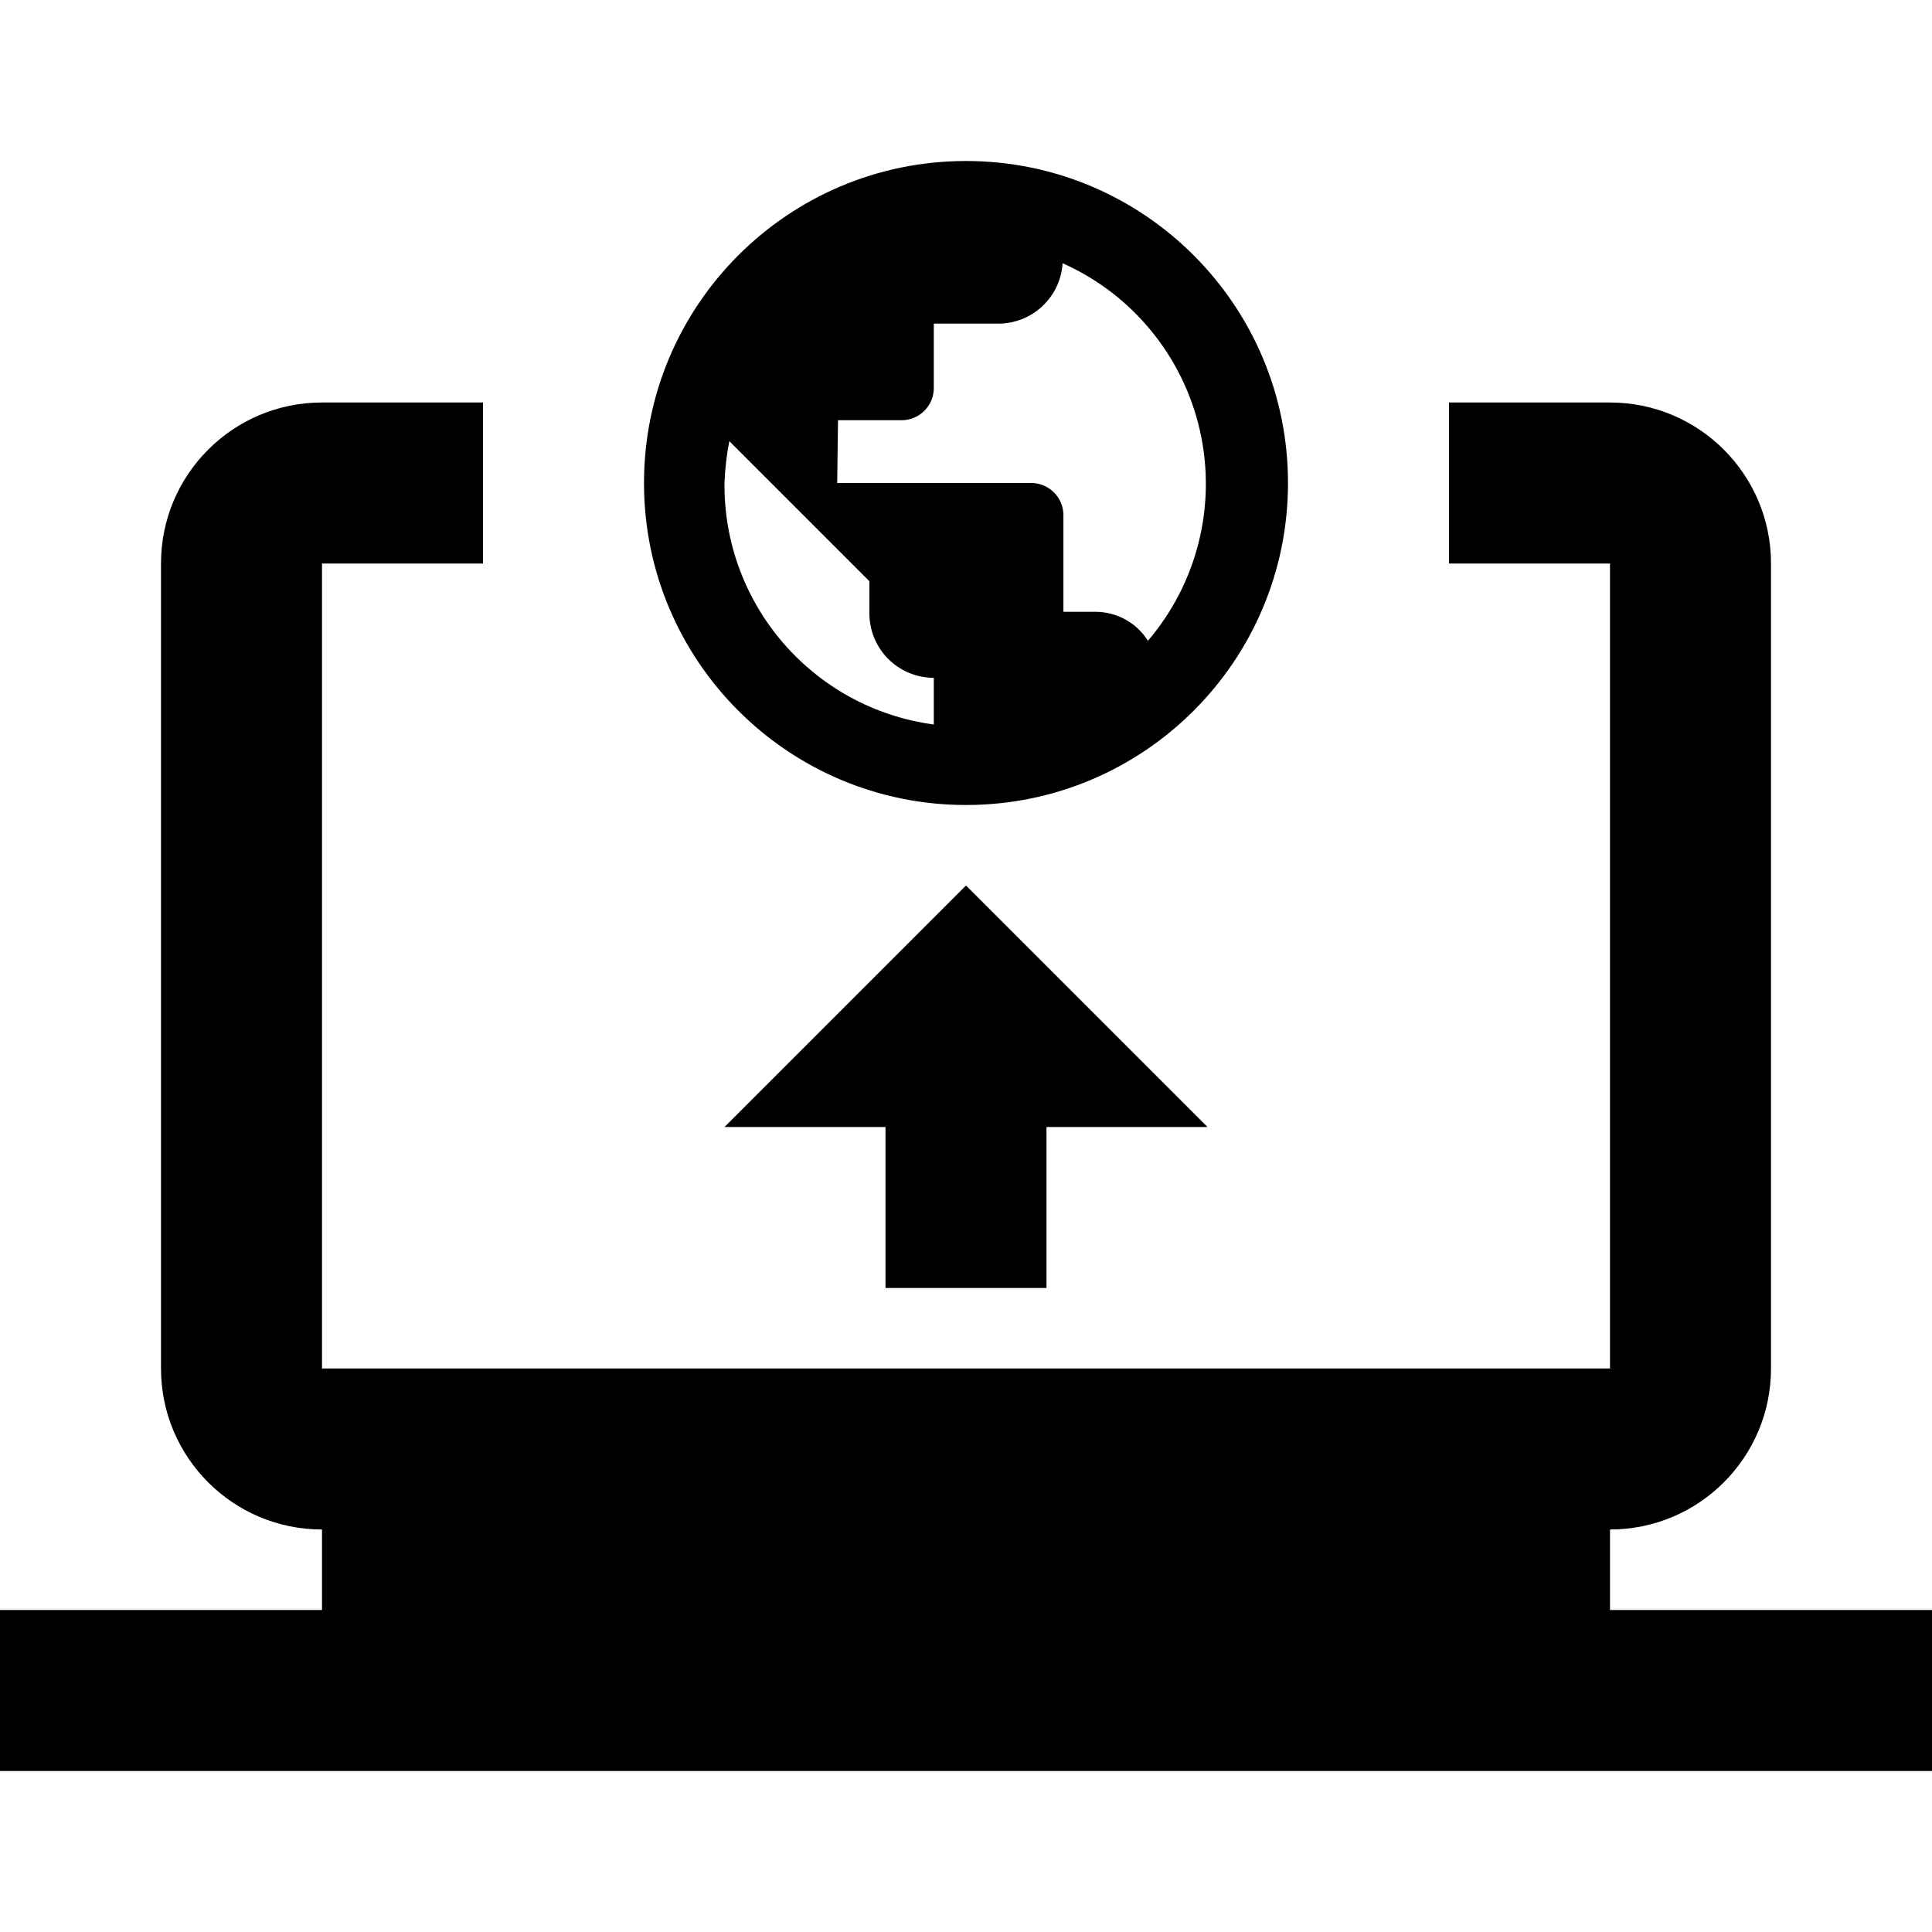
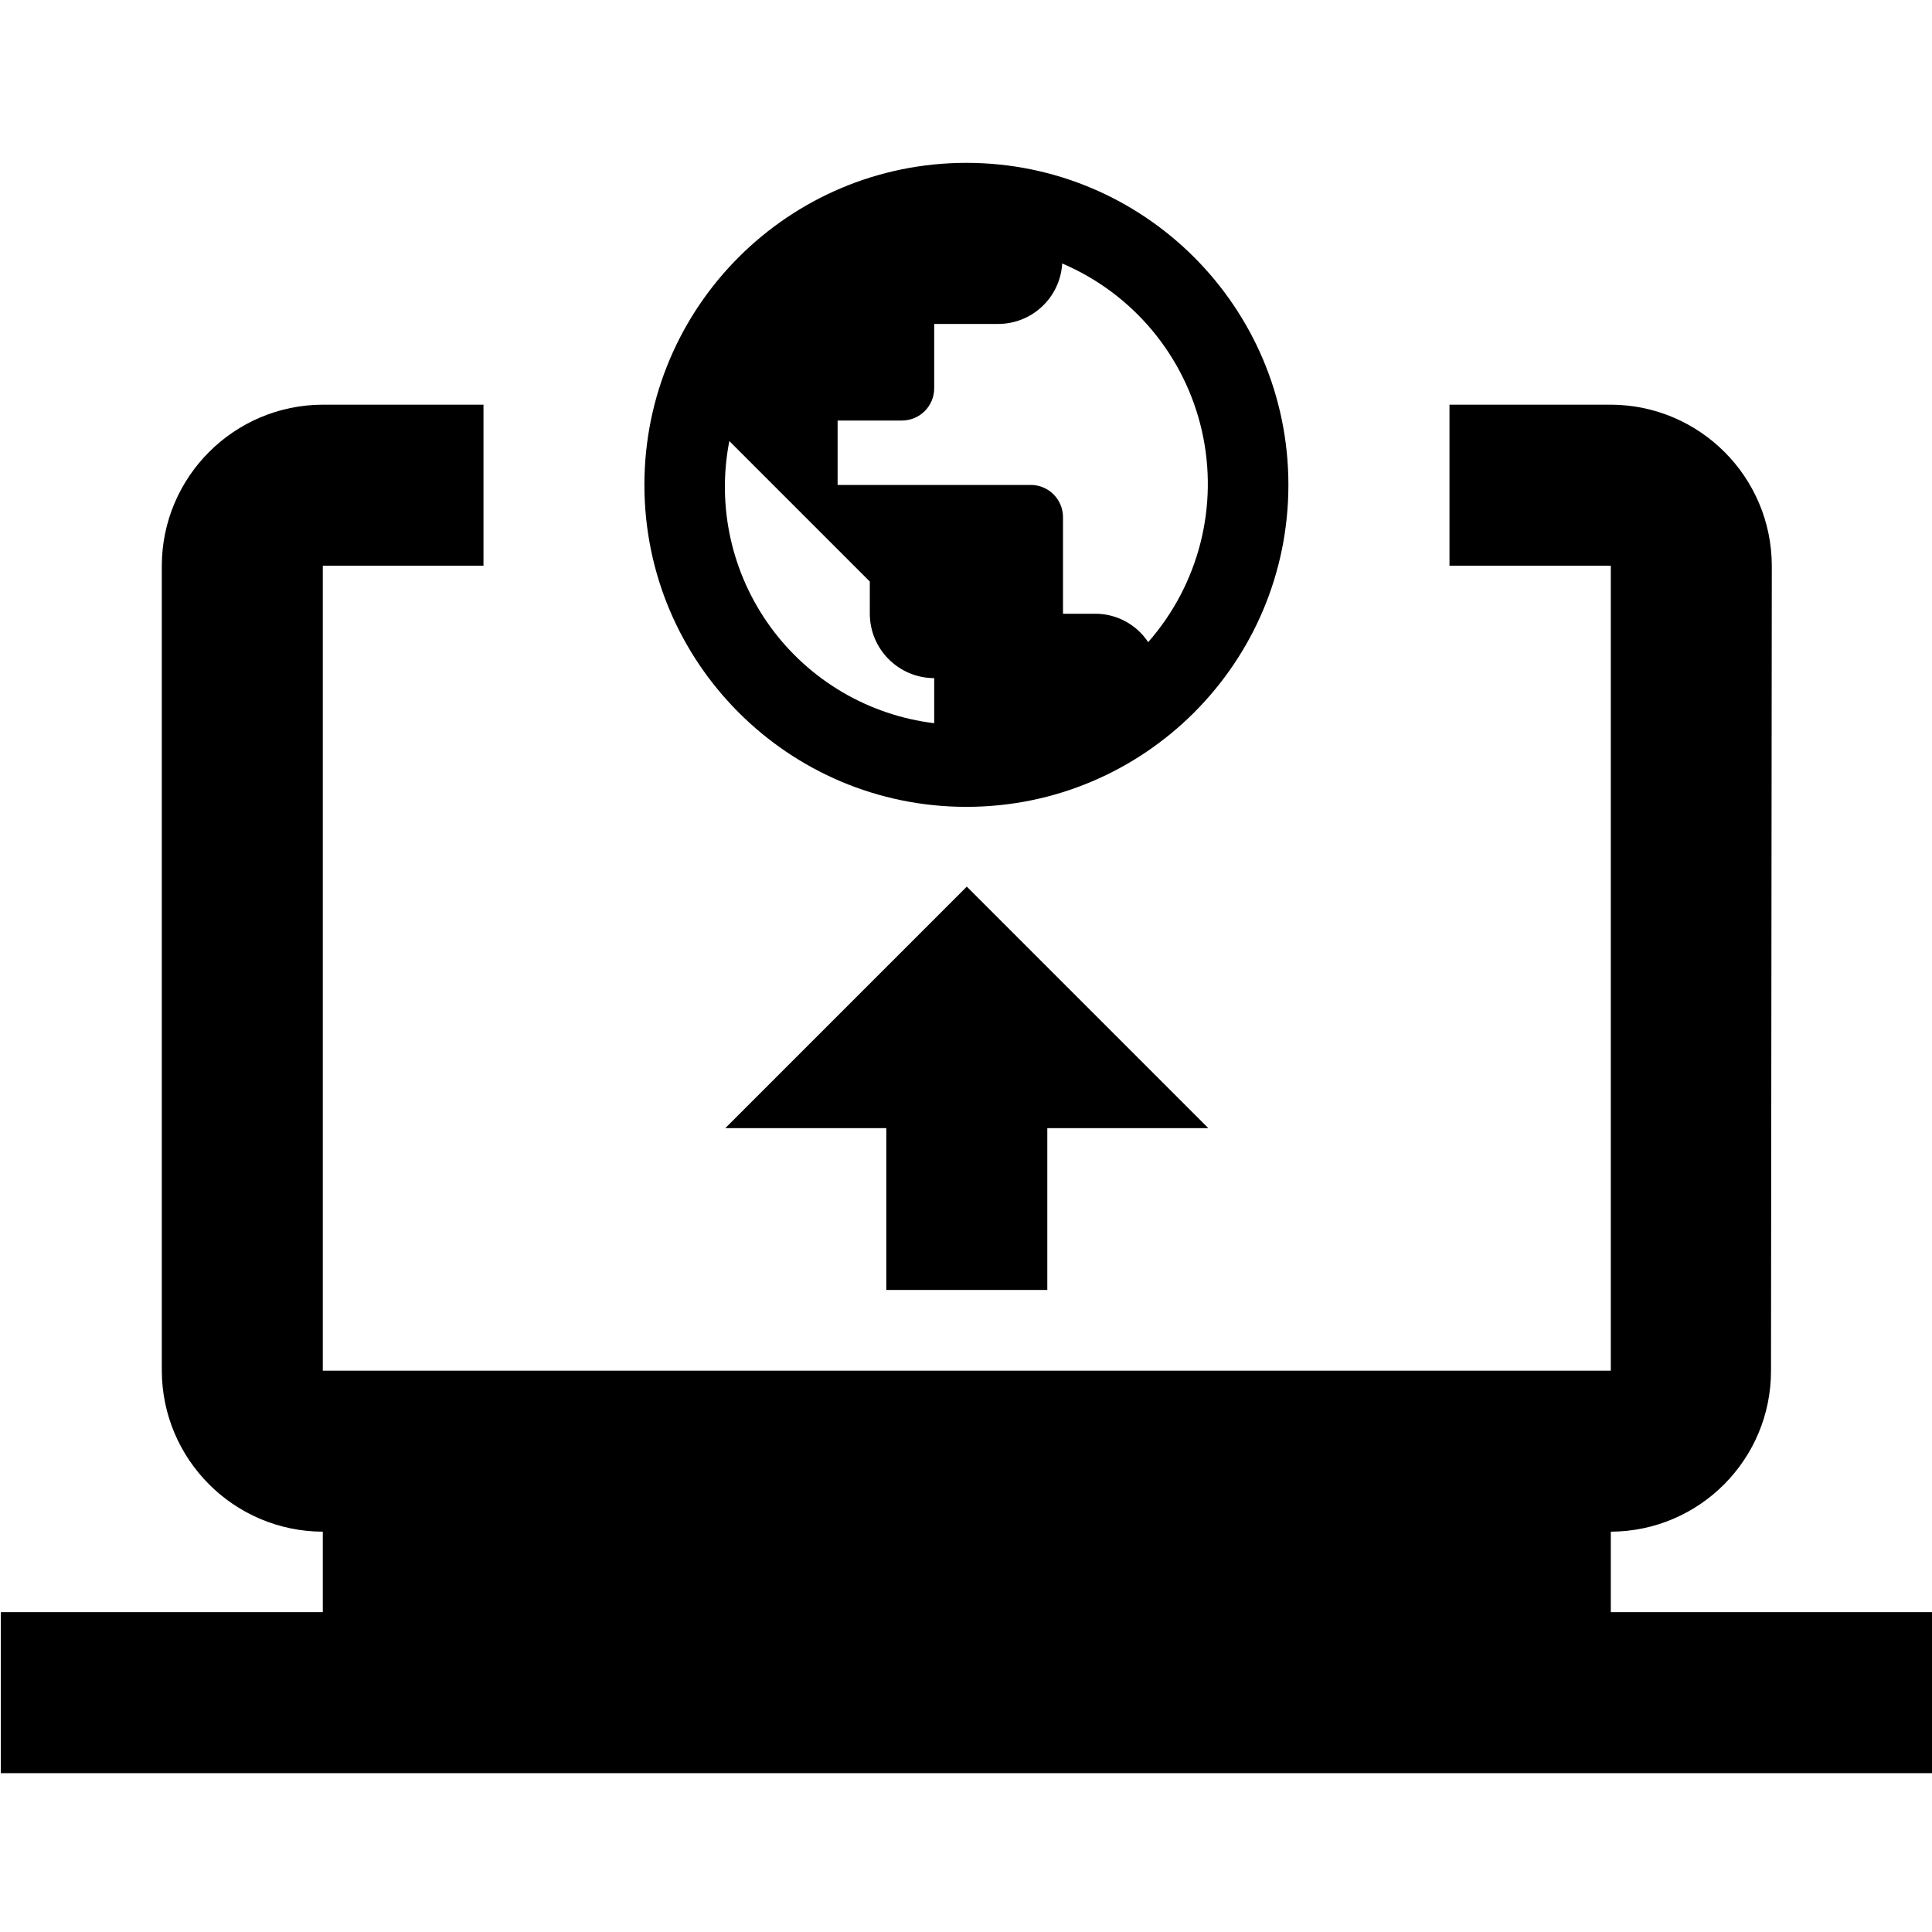
- <svg xmlns="http://www.w3.org/2000/svg" id="Layer_1" data-name="Layer 1" viewBox="0 0 24 24">
-   <path d="M24,20v2H0V20H4V19a2,2,0,0,1-2-2V7A2,2,0,0,1,4,5H6V7H4V17H20V7H18V5h2a2,2,0,0,1,2,2V17a2,2,0,0,1-2,2v1ZM13,16V14h2l-3-3L9,14h2v2ZM8,6a4,4,0,1,1,4,4A4,4,0,0,1,8,6Zm2.4,0H12.8a.4.4,0,0,1,.41.4v1.2h.39a.77.77,0,0,1,.66.36A3,3,0,0,0,13.2,3.27a.8.8,0,0,1-.79.75H11.6v.8a.4.4,0,0,1-.39.4h-.8ZM9,6A3,3,0,0,0,11.6,9V8.42a.8.8,0,0,1-.8-.8v-.4L9.06,5.48A3.29,3.29,0,0,0,9,6Z" />
+ <svg xmlns="http://www.w3.org/2000/svg" id="Layer_1" data-name="Layer 1" width="24" height="24" viewBox="0 0 24 24">
+   <path d="M24.01,20.027v2H.01v-2h4v-1a2.006,2.006,0,0,1-2-2v-10a2.006,2.006,0,0,1,2-2H6.006v2H4.01v10h16v-10H18.006v-2H20.01a2.006,2.006,0,0,1,2,2l-.01,10a1.997,1.997,0,0,1-1.99,2v1Zm-9-6.013-3-3-3,3h2v2.01h2v-2.01Zm.995-7.991a4,4,0,1,1-4-4A4.001,4.001,0,0,1,16.005,6.024Zm-4.4,2.96V8.424a.802.802,0,0,1-.8-.8v-.4L9.06,5.479A2.958,2.958,0,0,0,11.605,8.984Zm2.658-1.006a2.977,2.977,0,0,0-1.068-4.704.797.797,0,0,1-.79.751H11.605v.8a.401.401,0,0,1-.4.4h-.8v.8h2.4a.401.401,0,0,1,.4.4v1.2h.4A.787.787,0,0,1,14.263,7.977Z" />
</svg>
